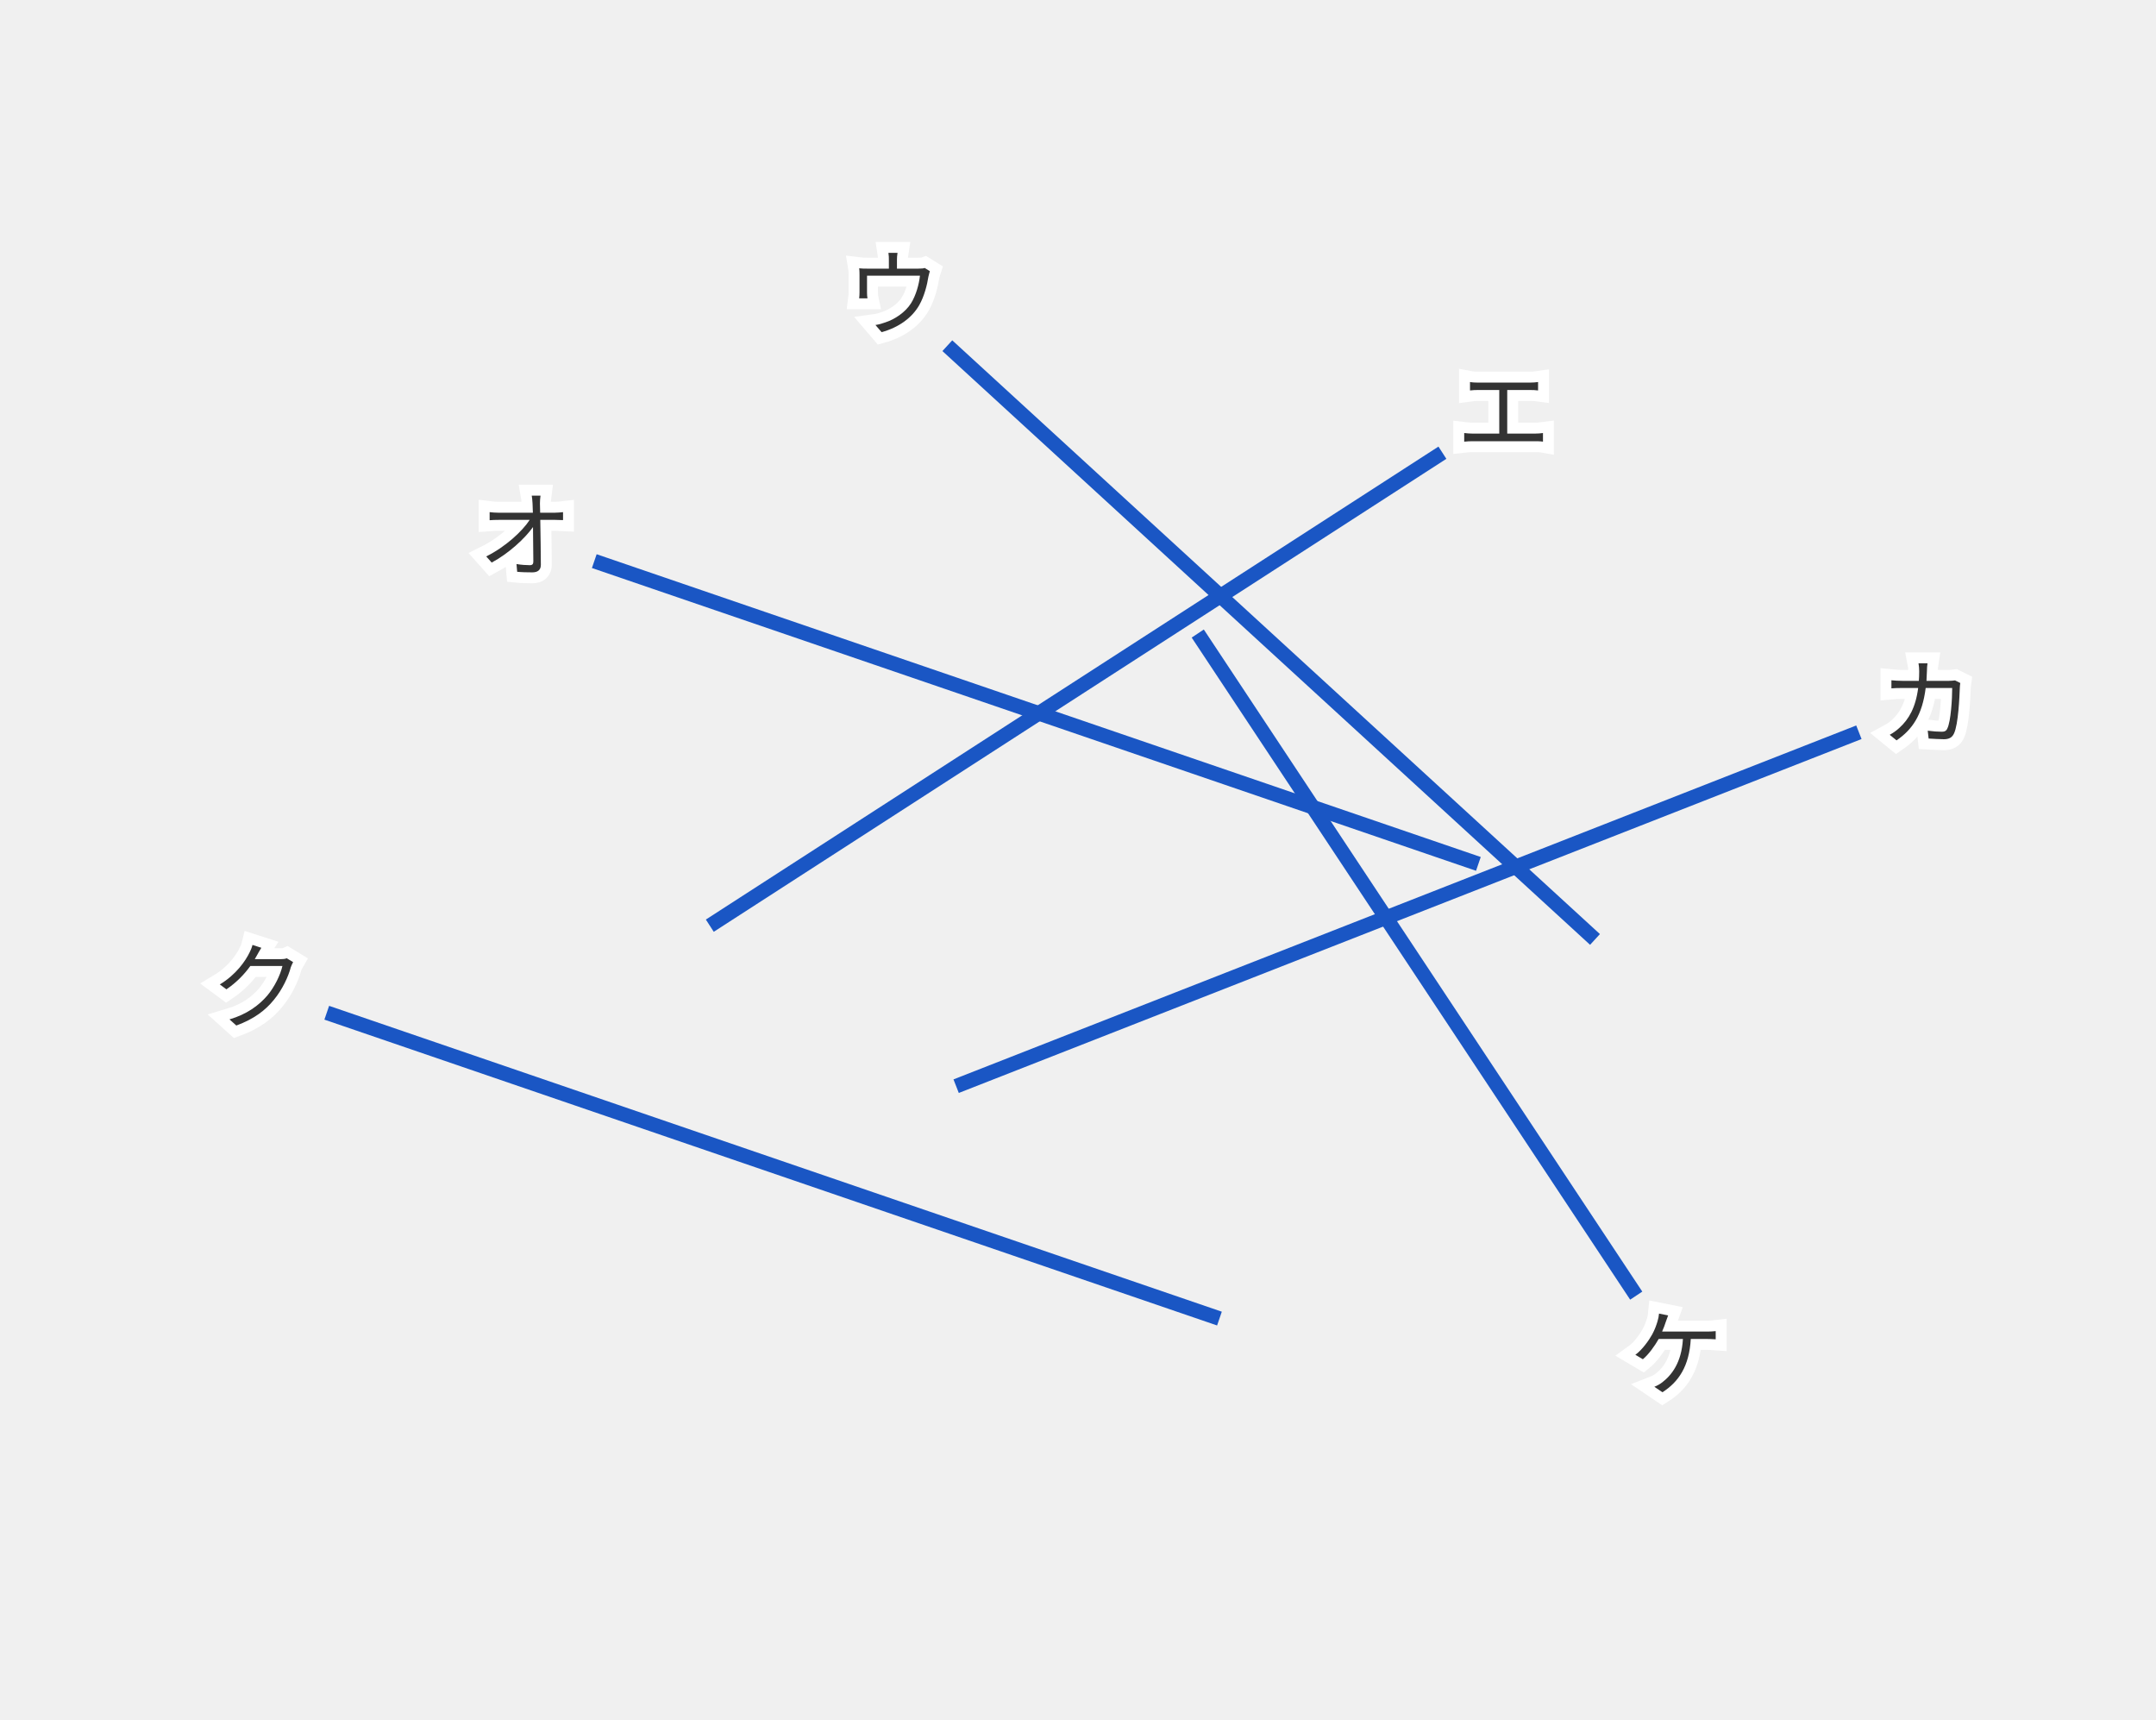
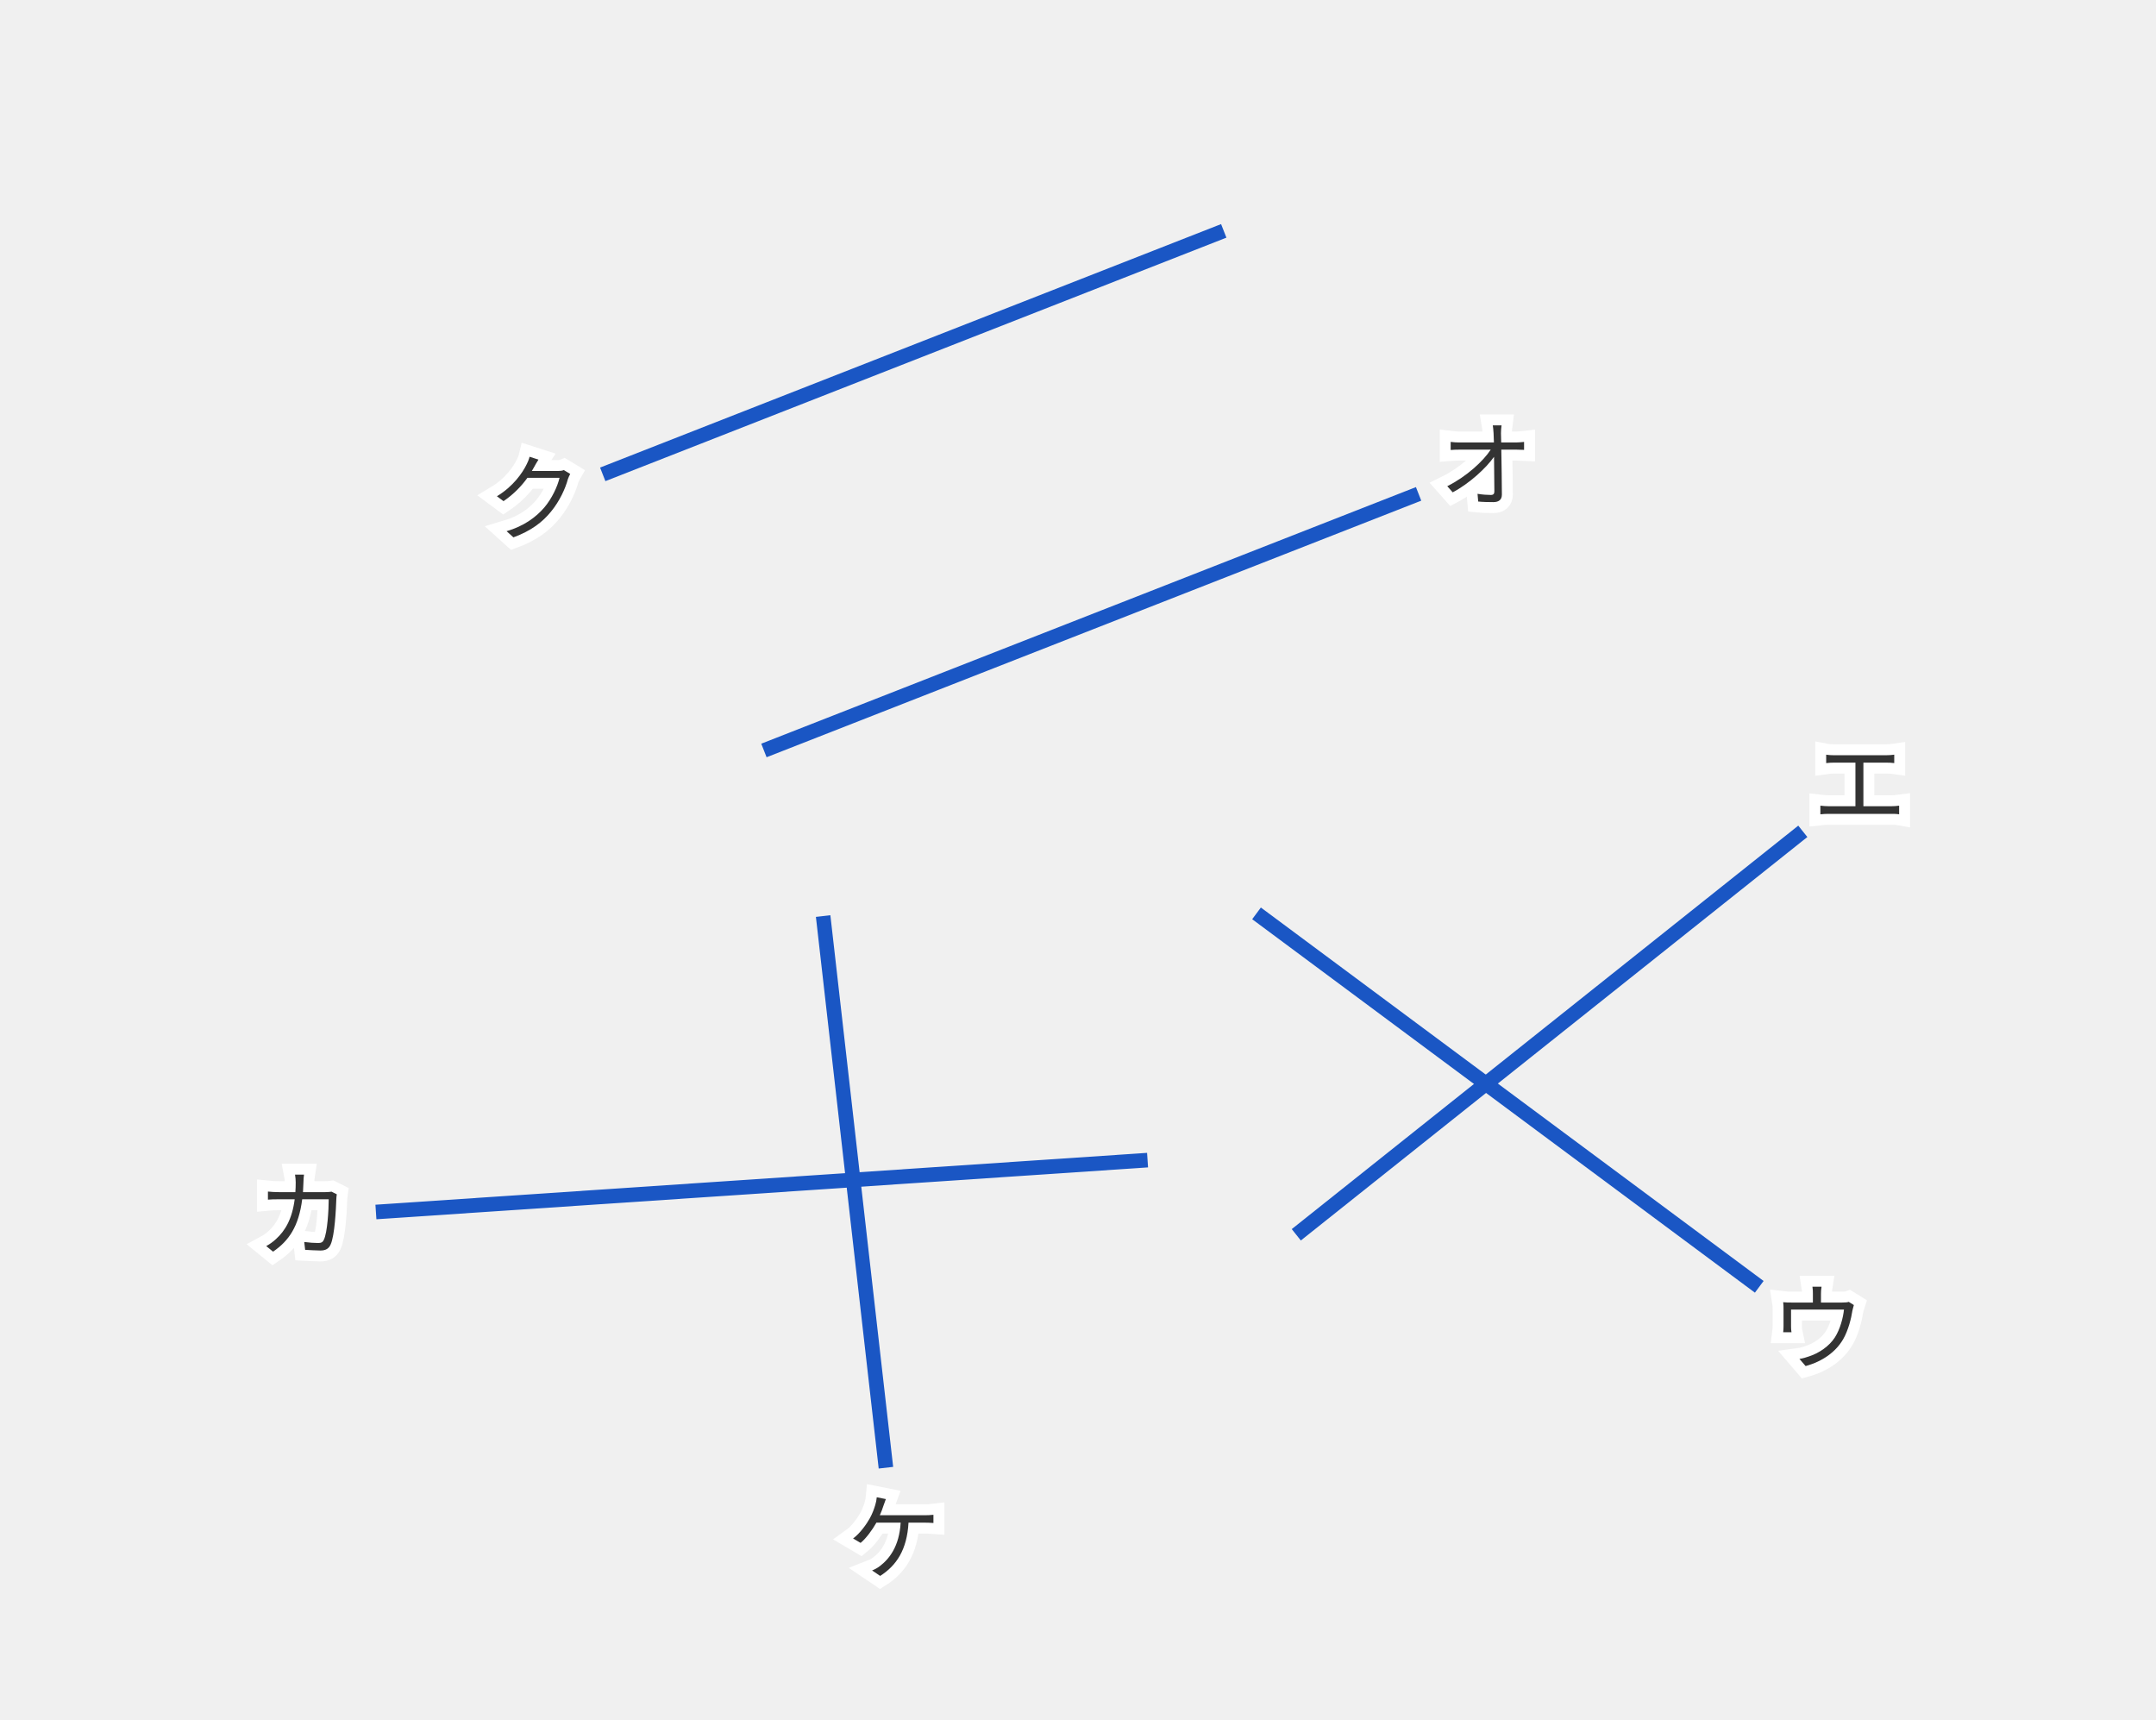
<svg xmlns="http://www.w3.org/2000/svg" viewBox="-18.0 -18.0 296.0 236.0" width="296" height="236" role="img">
-   <line x1="184.97" y1="100.58" x2="63.59" y2="59.02" stroke="#1a56c4" stroke-width="2" />
-   <line x1="149.42" y1="162.99" x2="26.86" y2="121.01" stroke="#1a56c4" stroke-width="2" />
-   <line x1="113.27" y1="131.09" x2="237.21" y2="82.51" stroke="#1a56c4" stroke-width="2" />
-   <line x1="206.64" y1="159.84" x2="146.44" y2="68.96" stroke="#1a56c4" stroke-width="2" />
-   <line x1="200.98" y1="110.95" x2="112.06" y2="29.45" stroke="#1a56c4" stroke-width="2" />
-   <line x1="79.45" y1="109.06" x2="180.03" y2="44.14" stroke="#1a56c4" stroke-width="2" />
-   <text x="54.13" y="60.20" text-anchor="middle" font-size="13" paint-order="stroke" stroke="#fff" stroke-width="3" fill="#333">オ</text>
-   <text x="17.40" y="122.19" text-anchor="middle" font-size="13" paint-order="stroke" stroke="#fff" stroke-width="3" fill="#333">ク</text>
-   <text x="246.52" y="83.28" text-anchor="middle" font-size="13" paint-order="stroke" stroke="#fff" stroke-width="3" fill="#333">カ</text>
-   <text x="212.16" y="172.60" text-anchor="middle" font-size="13" paint-order="stroke" stroke="#fff" stroke-width="3" fill="#333">ケ</text>
-   <text x="104.69" y="27.11" text-anchor="middle" font-size="13" paint-order="stroke" stroke="#fff" stroke-width="3" fill="#333">ウ</text>
-   <text x="188.43" y="43.14" text-anchor="middle" font-size="13" paint-order="stroke" stroke="#fff" stroke-width="3" fill="#333">エ</text>
+   <line x1="86.88" y1="85.01" x2="176.76" y2="49.79" stroke="#1a56c4" stroke-width="2" />
+   <line x1="64.75" y1="47.11" x2="150.01" y2="13.69" stroke="#1a56c4" stroke-width="2" />
+   <line x1="33.61" y1="148.36" x2="139.55" y2="141.24" stroke="#1a56c4" stroke-width="2" />
+   <line x1="103.63" y1="183.46" x2="95.01" y2="107.74" stroke="#1a56c4" stroke-width="2" />
+   <line x1="223.53" y1="158.63" x2="154.51" y2="107.37" stroke="#1a56c4" stroke-width="2" />
+   <line x1="159.97" y1="151.49" x2="229.51" y2="96.11" stroke="#1a56c4" stroke-width="2" />
+   <text x="186.07" y="50.56" text-anchor="middle" font-size="13" paint-order="stroke" stroke="#fff" stroke-width="3" fill="#333">オ</text>
+   <text x="55.44" y="55.18" text-anchor="middle" font-size="13" paint-order="stroke" stroke="#fff" stroke-width="3" fill="#333">ク</text>
+   <text x="23.63" y="153.46" text-anchor="middle" font-size="13" paint-order="stroke" stroke="#fff" stroke-width="3" fill="#333">カ</text>
+   <text x="104.76" y="197.81" text-anchor="middle" font-size="13" paint-order="stroke" stroke="#fff" stroke-width="3" fill="#333">ケ</text>
+   <text x="231.55" y="169.02" text-anchor="middle" font-size="13" paint-order="stroke" stroke="#fff" stroke-width="3" fill="#333">ウ</text>
+   <text x="237.33" y="94.29" text-anchor="middle" font-size="13" paint-order="stroke" stroke="#fff" stroke-width="3" fill="#333">エ</text>
</svg>
